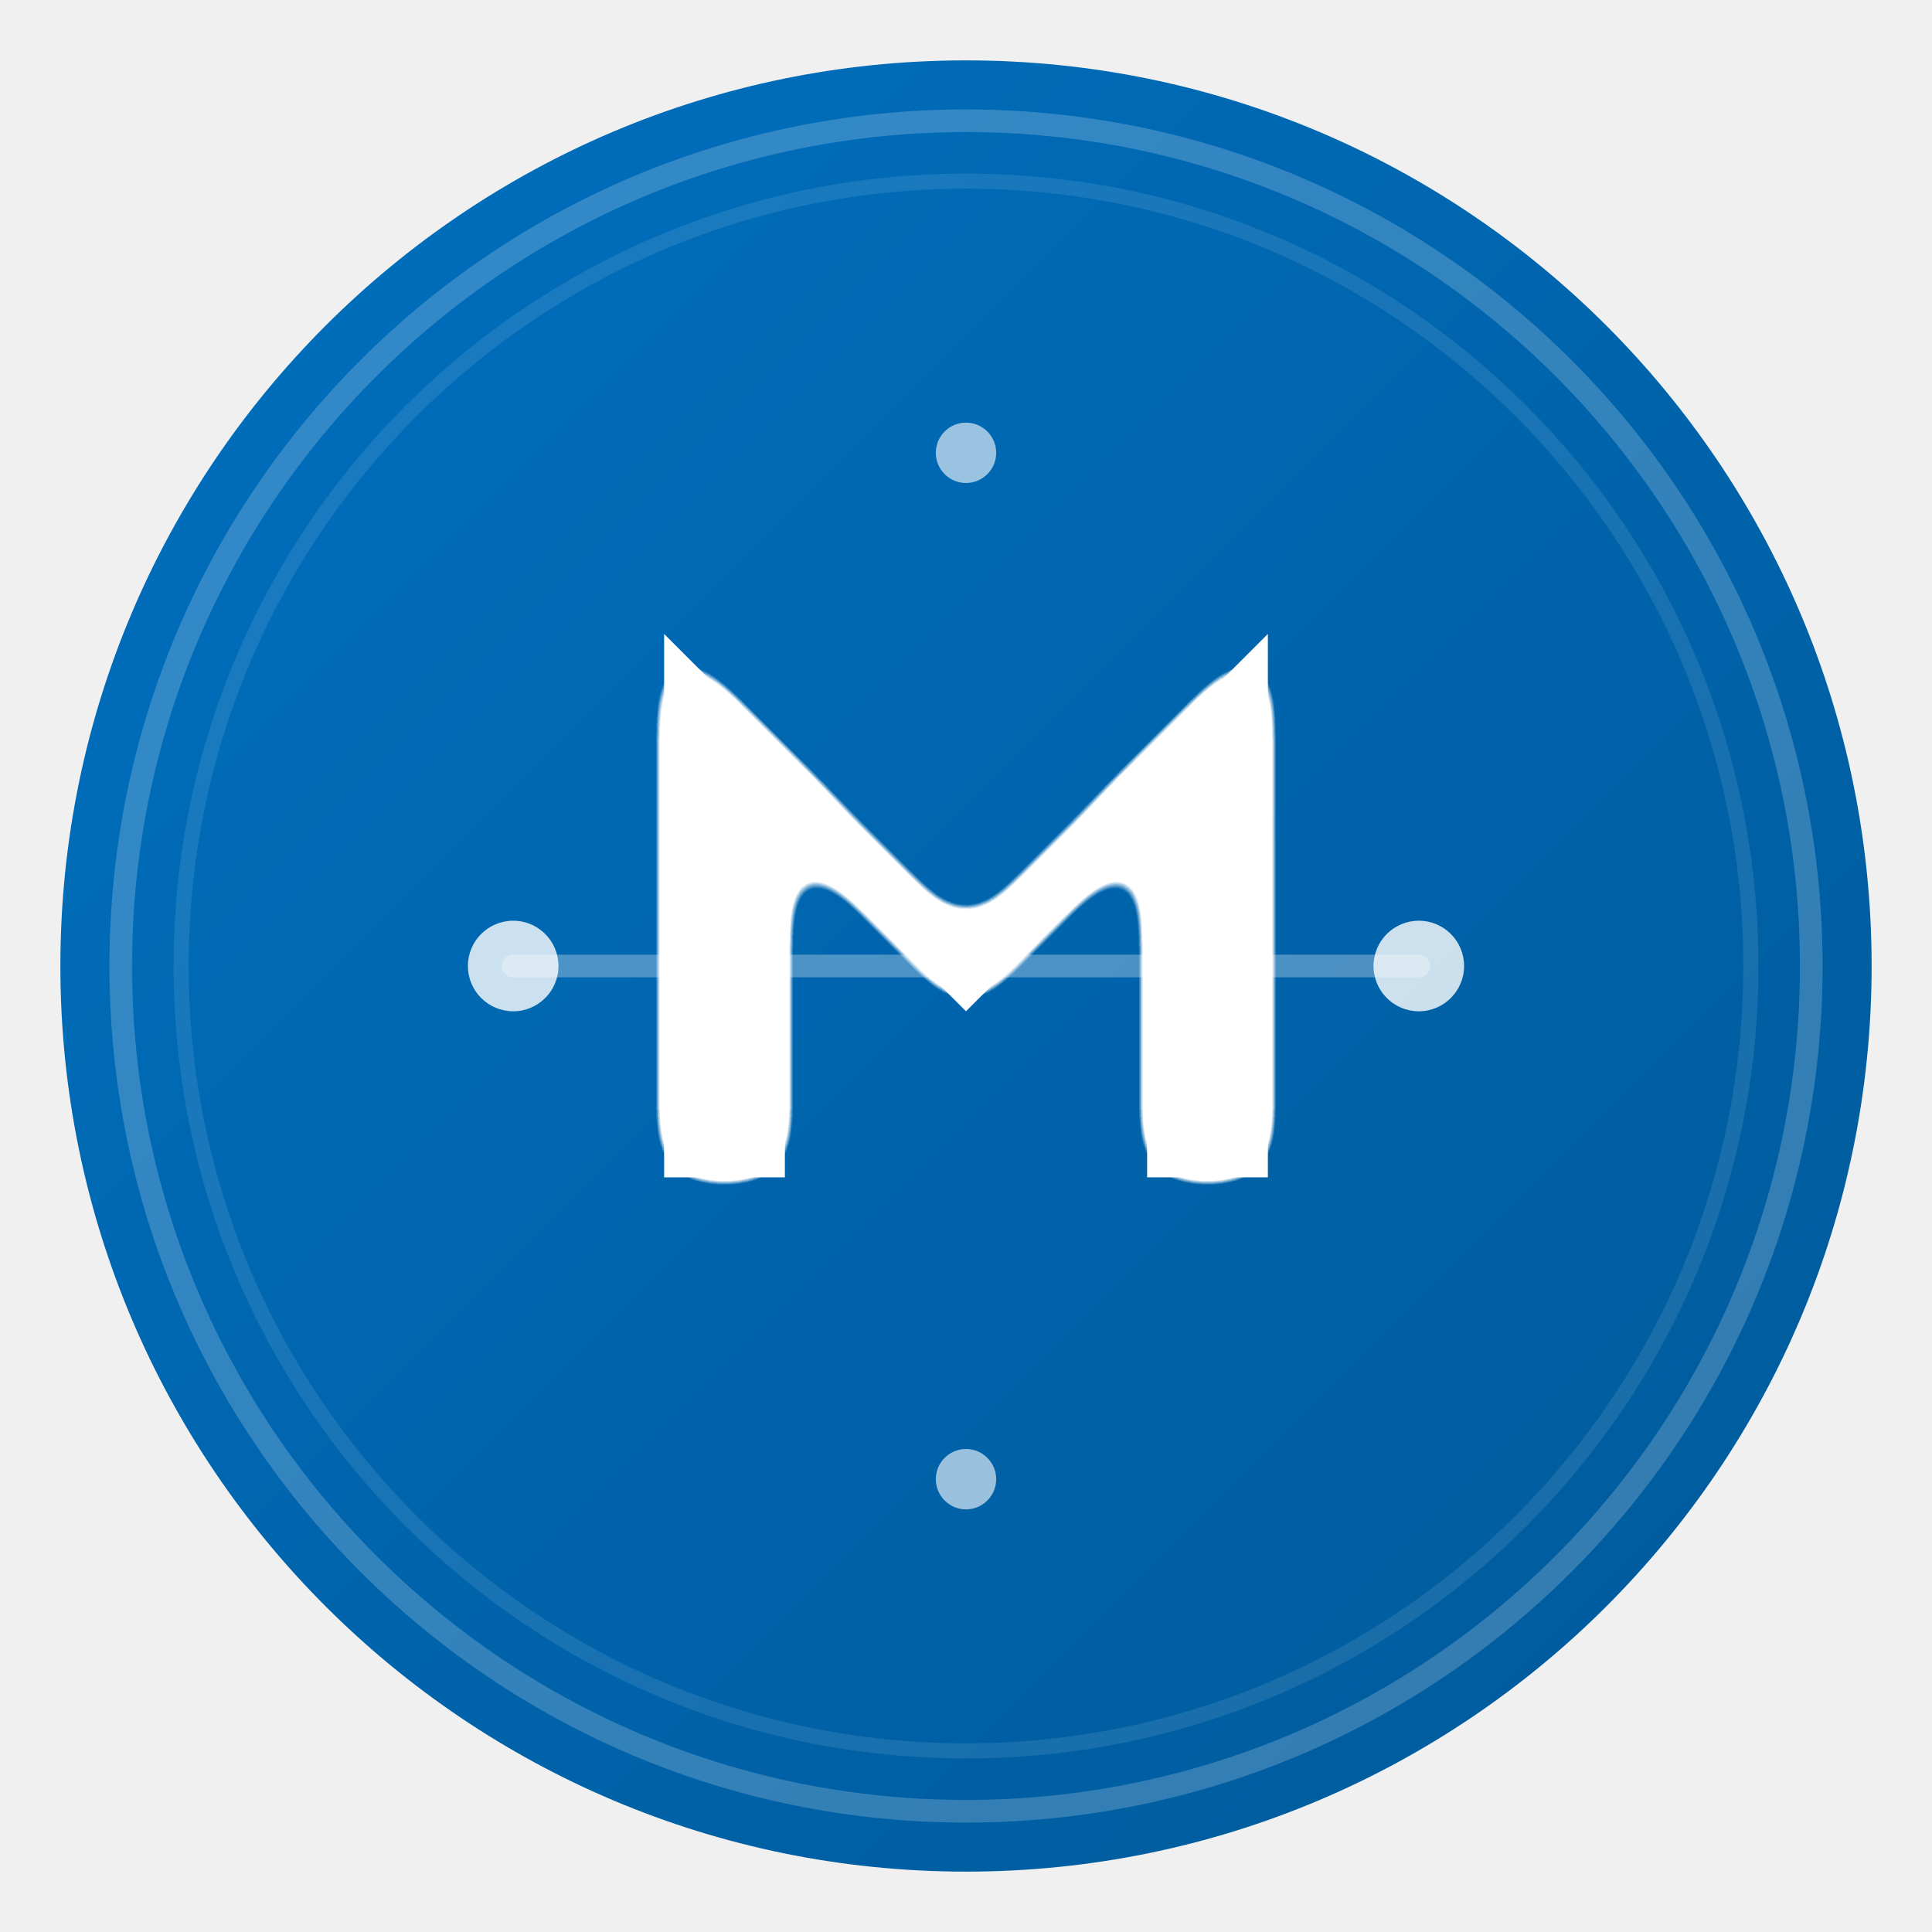
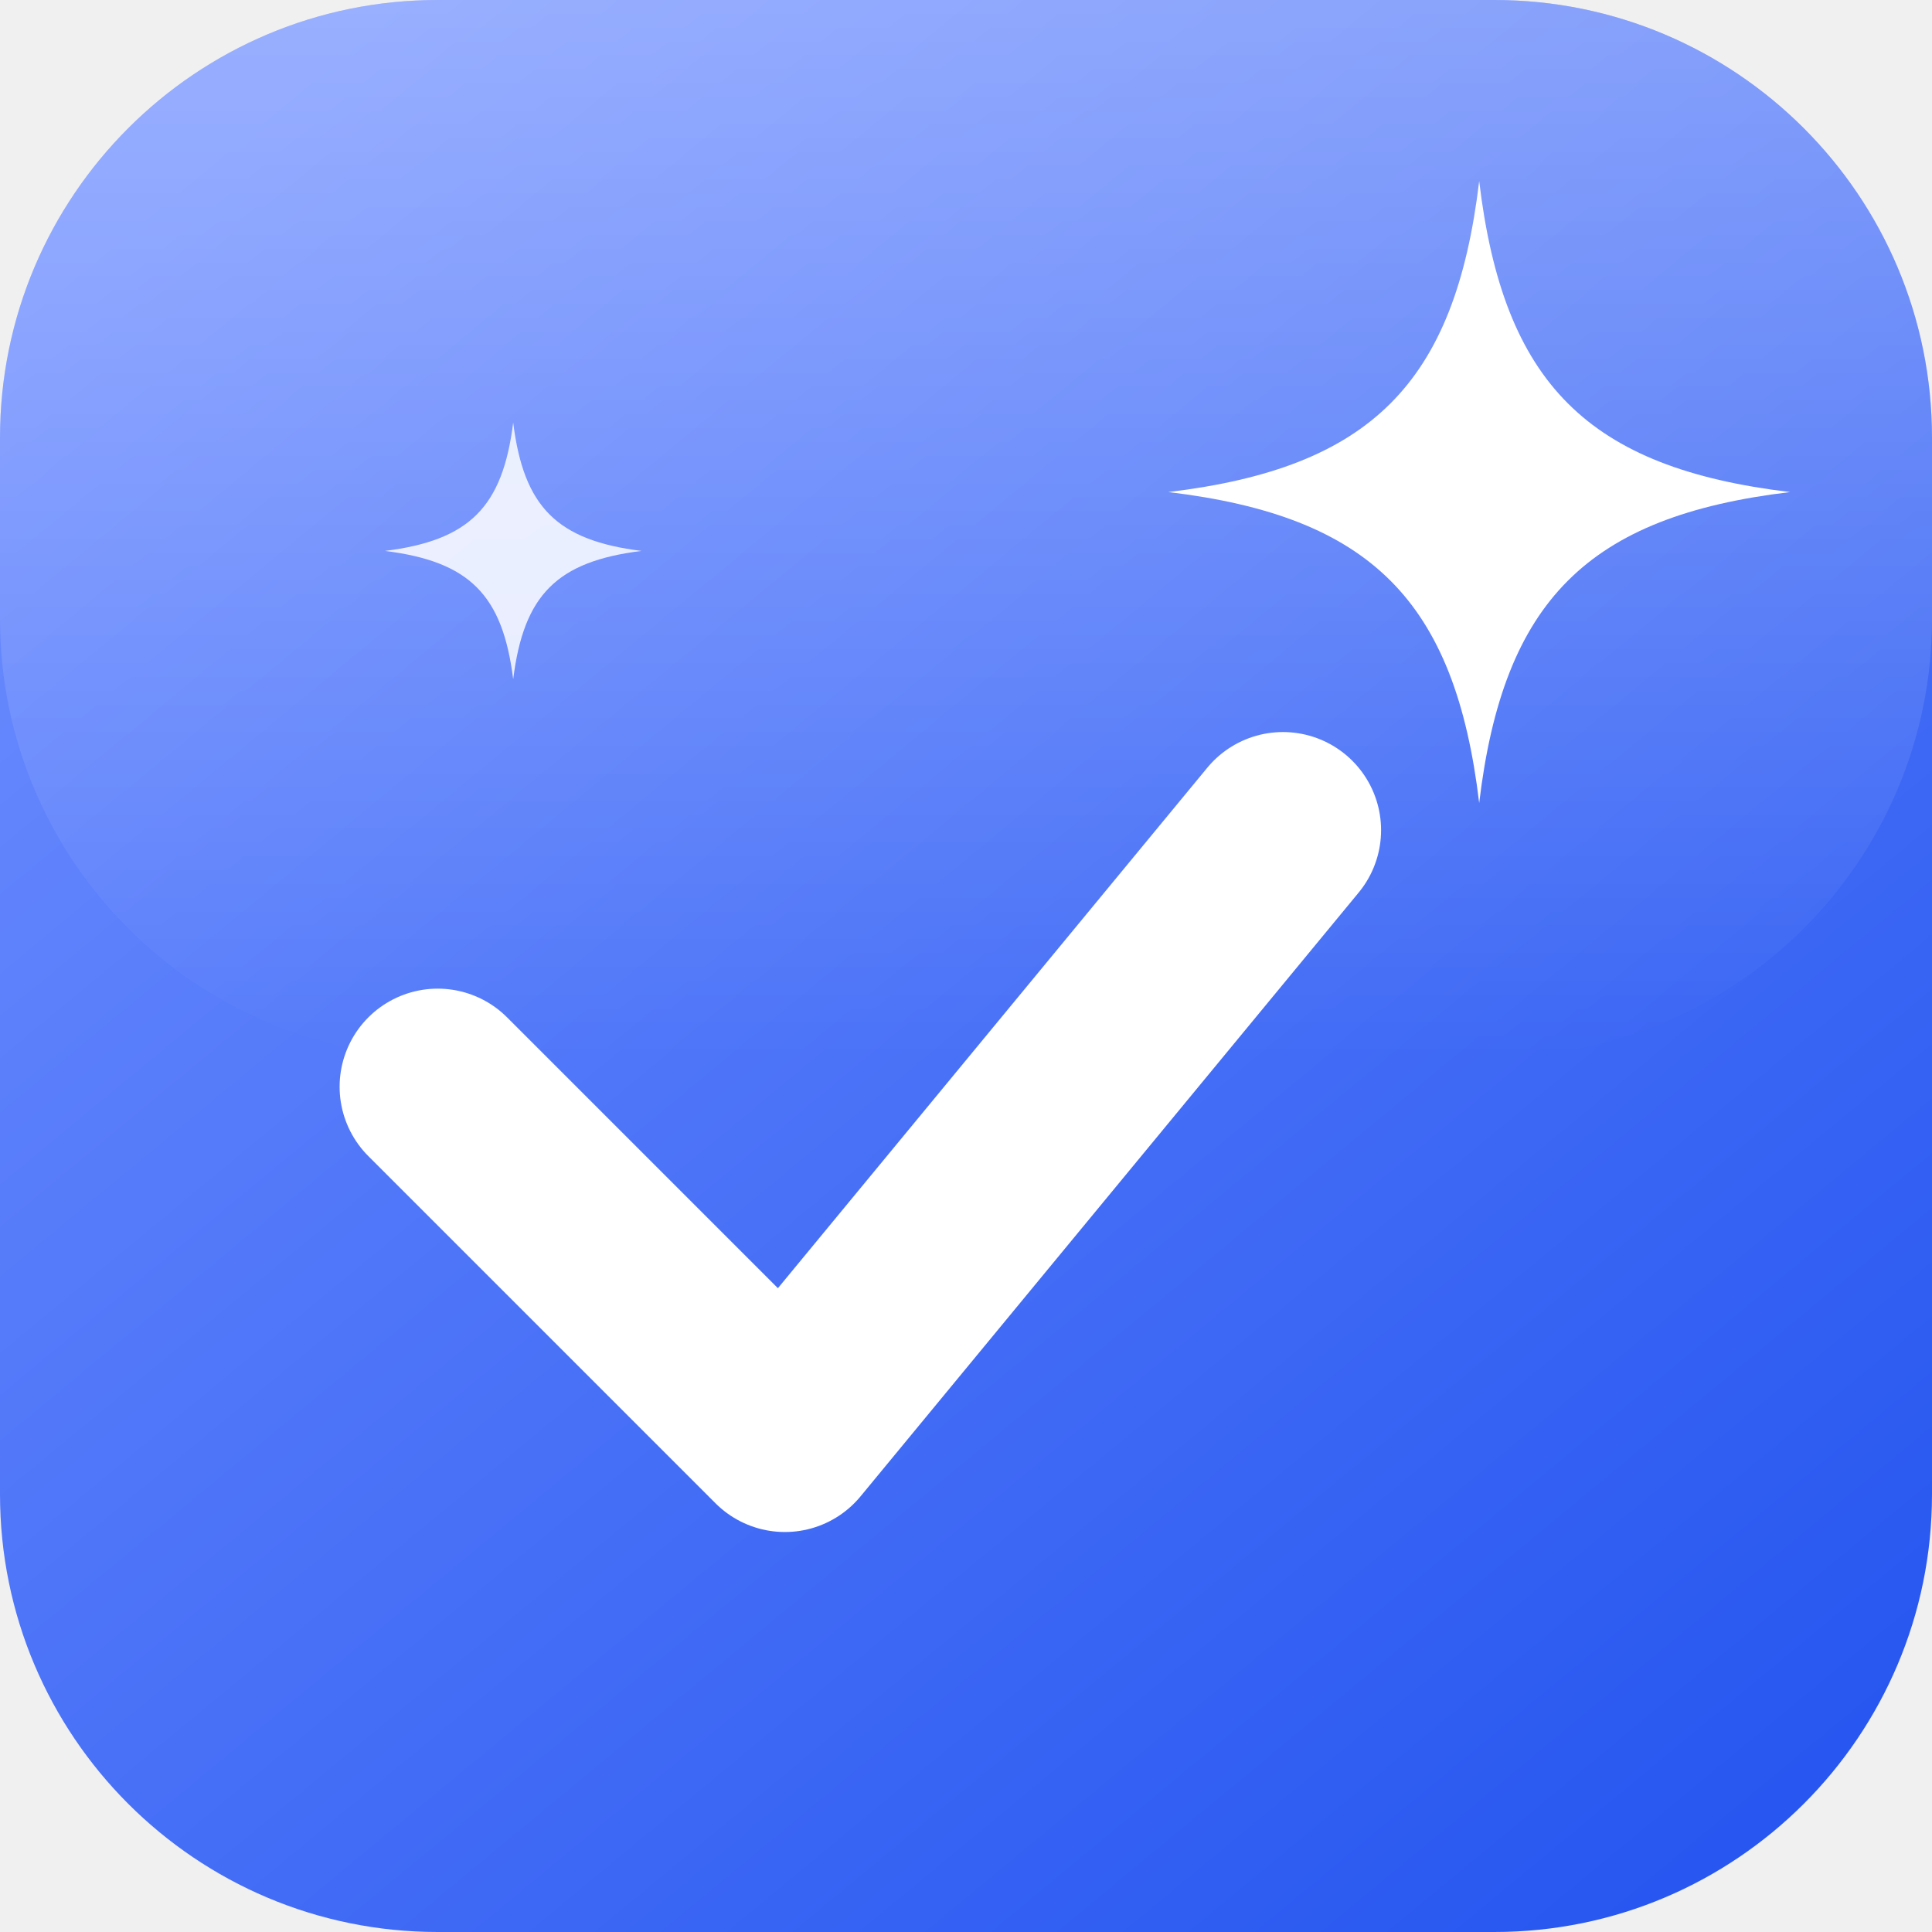
<svg xmlns="http://www.w3.org/2000/svg" width="128" height="128" viewBox="0 0 128 128" fill="none">
  <defs>
-     <linearGradient id="bgGradient" x1="0%" y1="0%" x2="100%" y2="100%">
-       <stop offset="0%" style="stop-color:#0070c0" />
-       <stop offset="100%" style="stop-color:#005999" />
+     <linearGradient id="bg" x1="16" y1="8" x2="112" y2="124" gradientUnits="userSpaceOnUse">
+       <stop offset="0" stop-color="#6d8dff" />
+       <stop offset="1" stop-color="#2757f0" />
    </linearGradient>
-     <filter id="glow" x="-50%" y="-50%" width="200%" height="200%">
-       <feGaussianBlur in="SourceGraphic" stdDeviation="2" result="blur" />
-       <feColorMatrix in="blur" type="matrix" values="1 0 0 0 0  0 1 0 0 0  0 0 1 0 0  0 0 0 18 -7" result="glow" />
-       <feMerge>
-         <feMergeNode in="glow" />
-         <feMergeNode in="SourceGraphic" />
-       </feMerge>
-     </filter>
+     <linearGradient id="shine" x1="64" y1="0" x2="64" y2="70" gradientUnits="userSpaceOnUse">
+       <stop offset="0" stop-color="#fff" stop-opacity=".3" />
+       <stop offset="1" stop-color="#fff" stop-opacity="0" />
+     </linearGradient>
  </defs>
-   <circle cx="64" cy="64" r="60" fill="url(#bgGradient)" />
-   <circle cx="64" cy="64" r="56" stroke="white" stroke-width="1.5" stroke-opacity="0.2" fill="none" />
-   <circle cx="64" cy="64" r="52" stroke="white" stroke-width="1" stroke-opacity="0.1" fill="none" />
-   <path d="     M 44 42     L 64 62     L 84 42     L 84 78     L 76 78     L 76 55     L 64 67     L 52 55     L 52 78     L 44 78     Z   " fill="white" filter="url(#glow)" />
-   <circle cx="34" cy="64" r="3" fill="white" fill-opacity="0.8" />
-   <circle cx="94" cy="64" r="3" fill="white" fill-opacity="0.8" />
-   <path d="M34 64H94" stroke="white" stroke-width="1.5" stroke-opacity="0.3" stroke-linecap="round" />
-   <circle cx="64" cy="64" r="2" fill="white" fill-opacity="0.8" />
-   <circle cx="64" cy="30" r="2" fill="white" fill-opacity="0.6" />
-   <circle cx="64" cy="98" r="2" fill="white" fill-opacity="0.6" />
+   <rect width="128" height="128" rx="29" fill="url(#bg)" />
+   <rect width="128" height="70" rx="29" fill="url(#shine)" />
+   <path d="M29 72l23 23 33-40" stroke="#fff" stroke-width="13" stroke-linecap="round" stroke-linejoin="round" />
+   <path d="M98 12c1.6 13.4 7.2 19 20.6 20.6C105.2 34.2 99.6 39.8 98 53.2 96.4 39.8 90.8 34.2 77.4 32.6 90.8 31 96.4 25.4 98 12Z" fill="#fff" />
+   <path d="M34 28c.7 5.6 2.9 7.8 8.5 8.5-5.6.7-7.8 2.9-8.5 8.5-.7-5.6-2.9-7.8-8.5-8.5 5.6-.7 7.8-2.9 8.5-8.5Z" fill="#fff" fill-opacity=".85" />
</svg>
